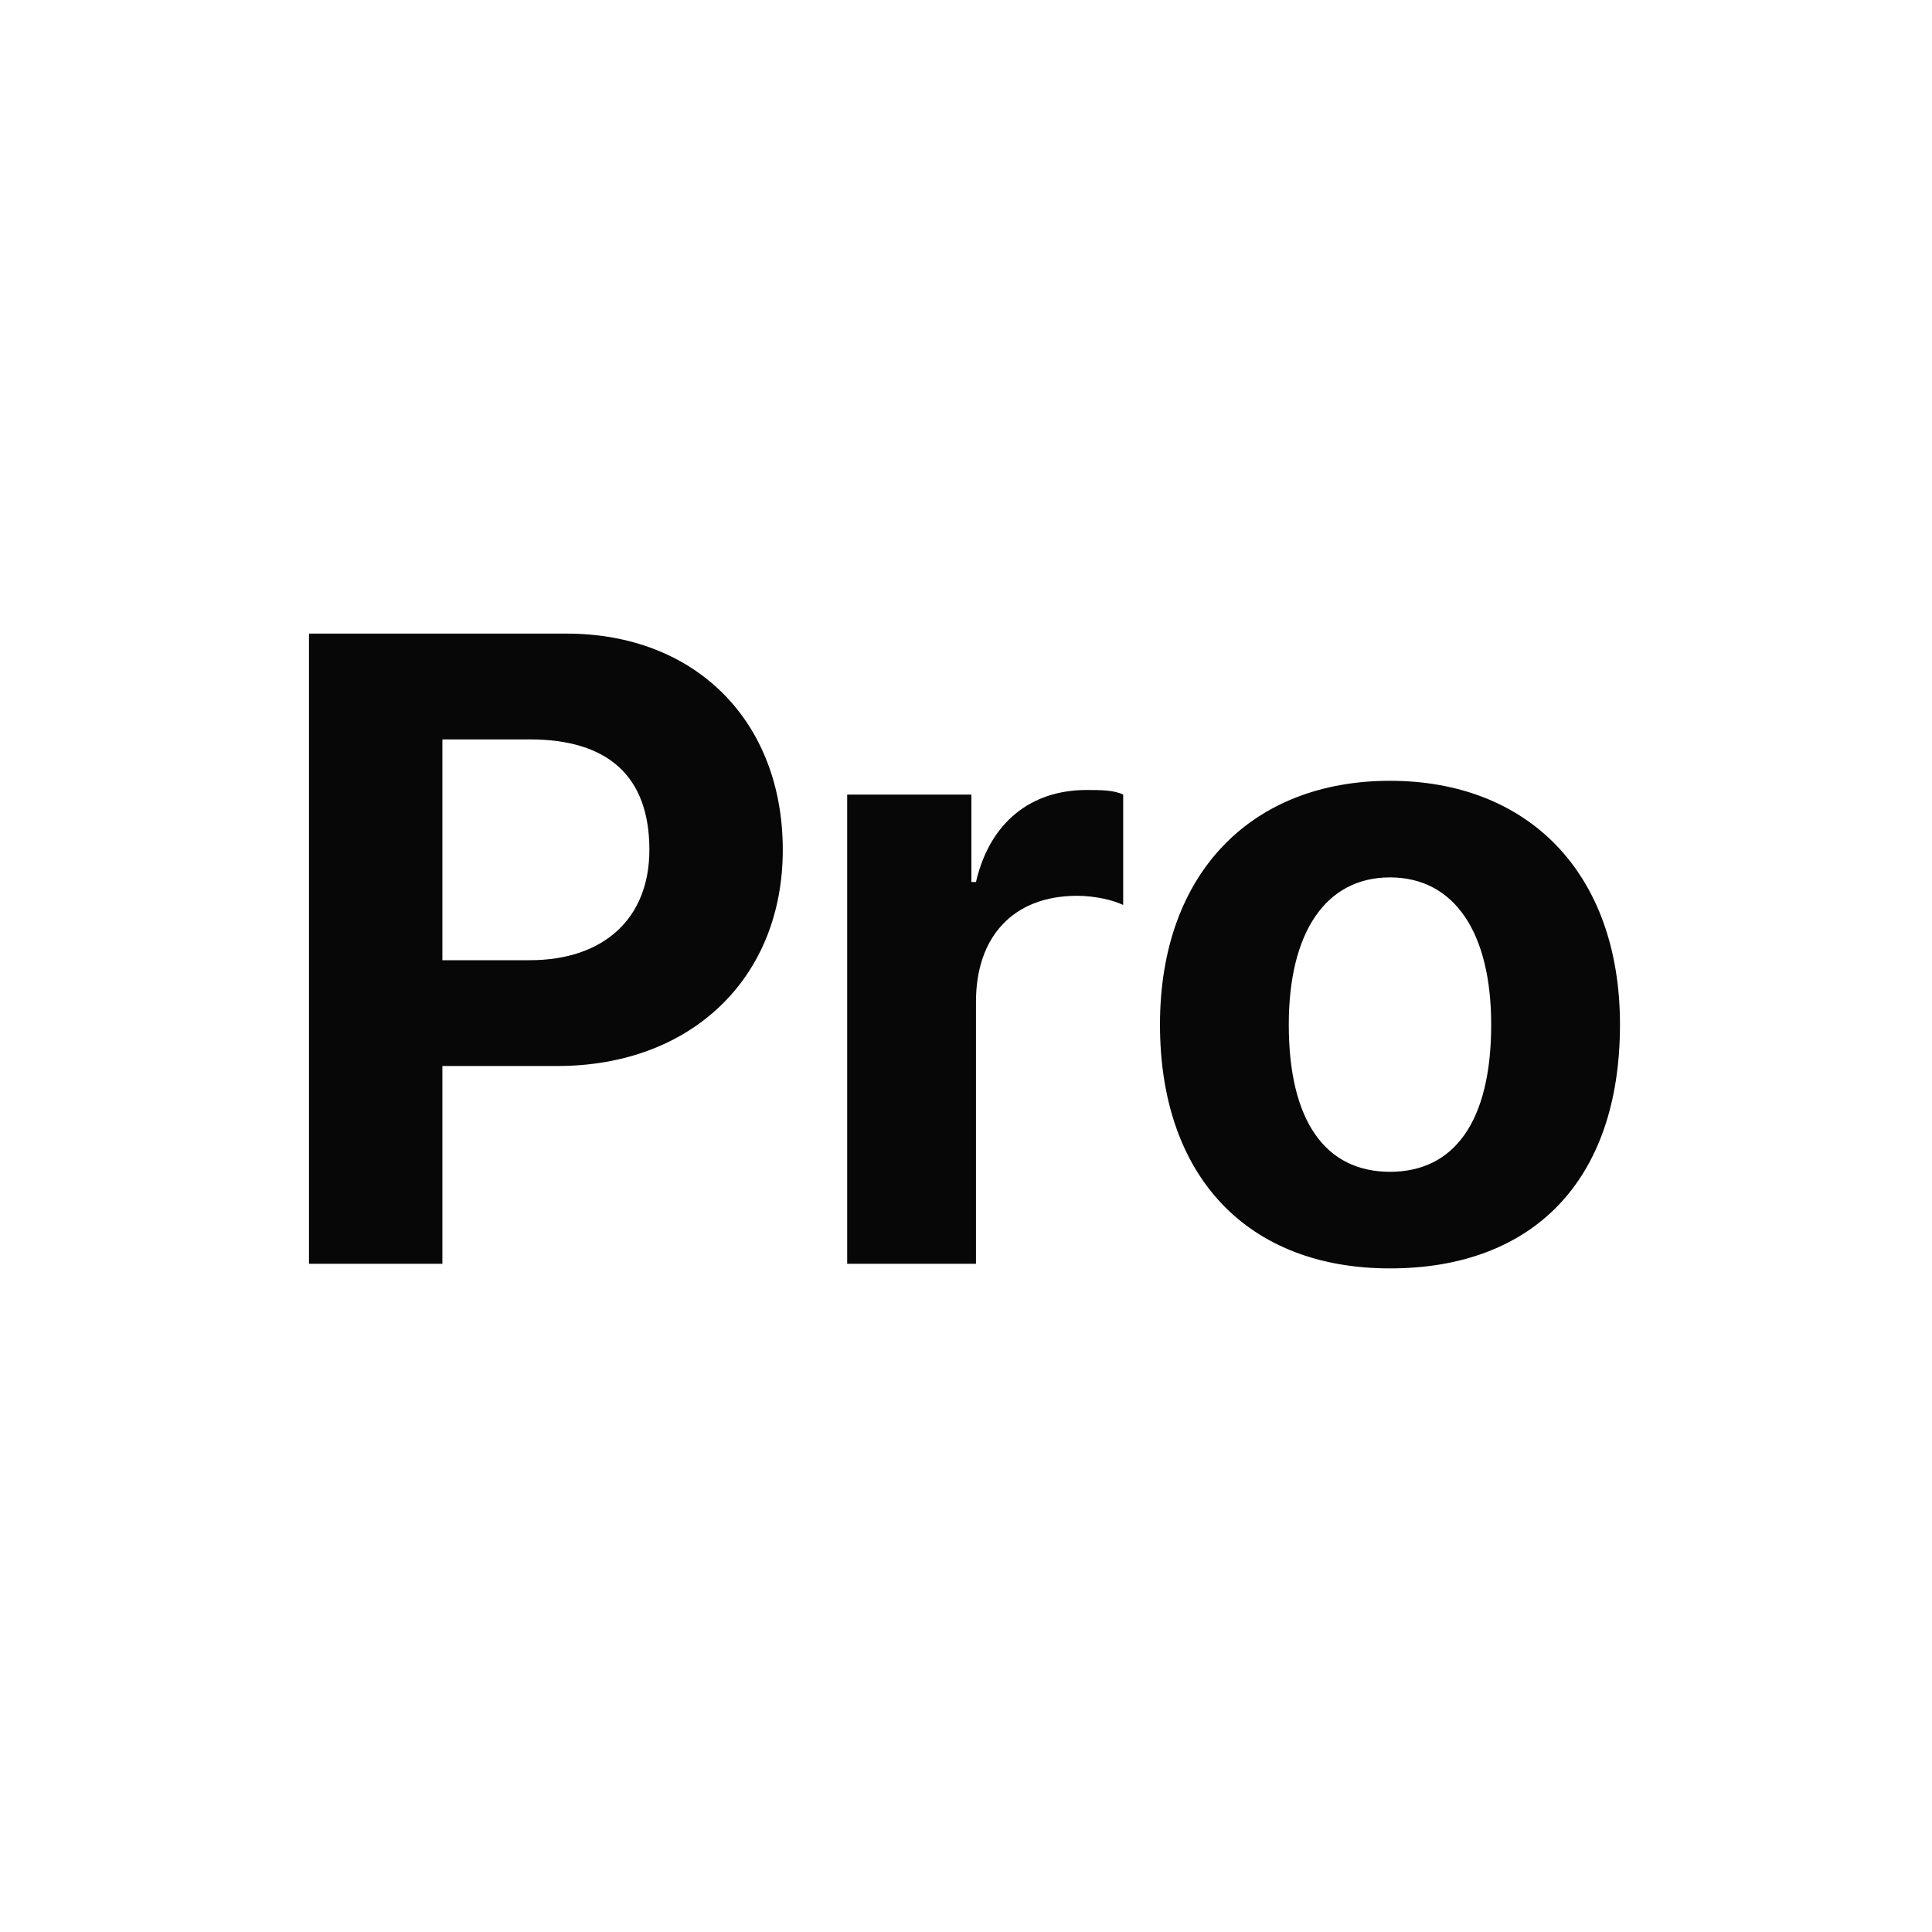
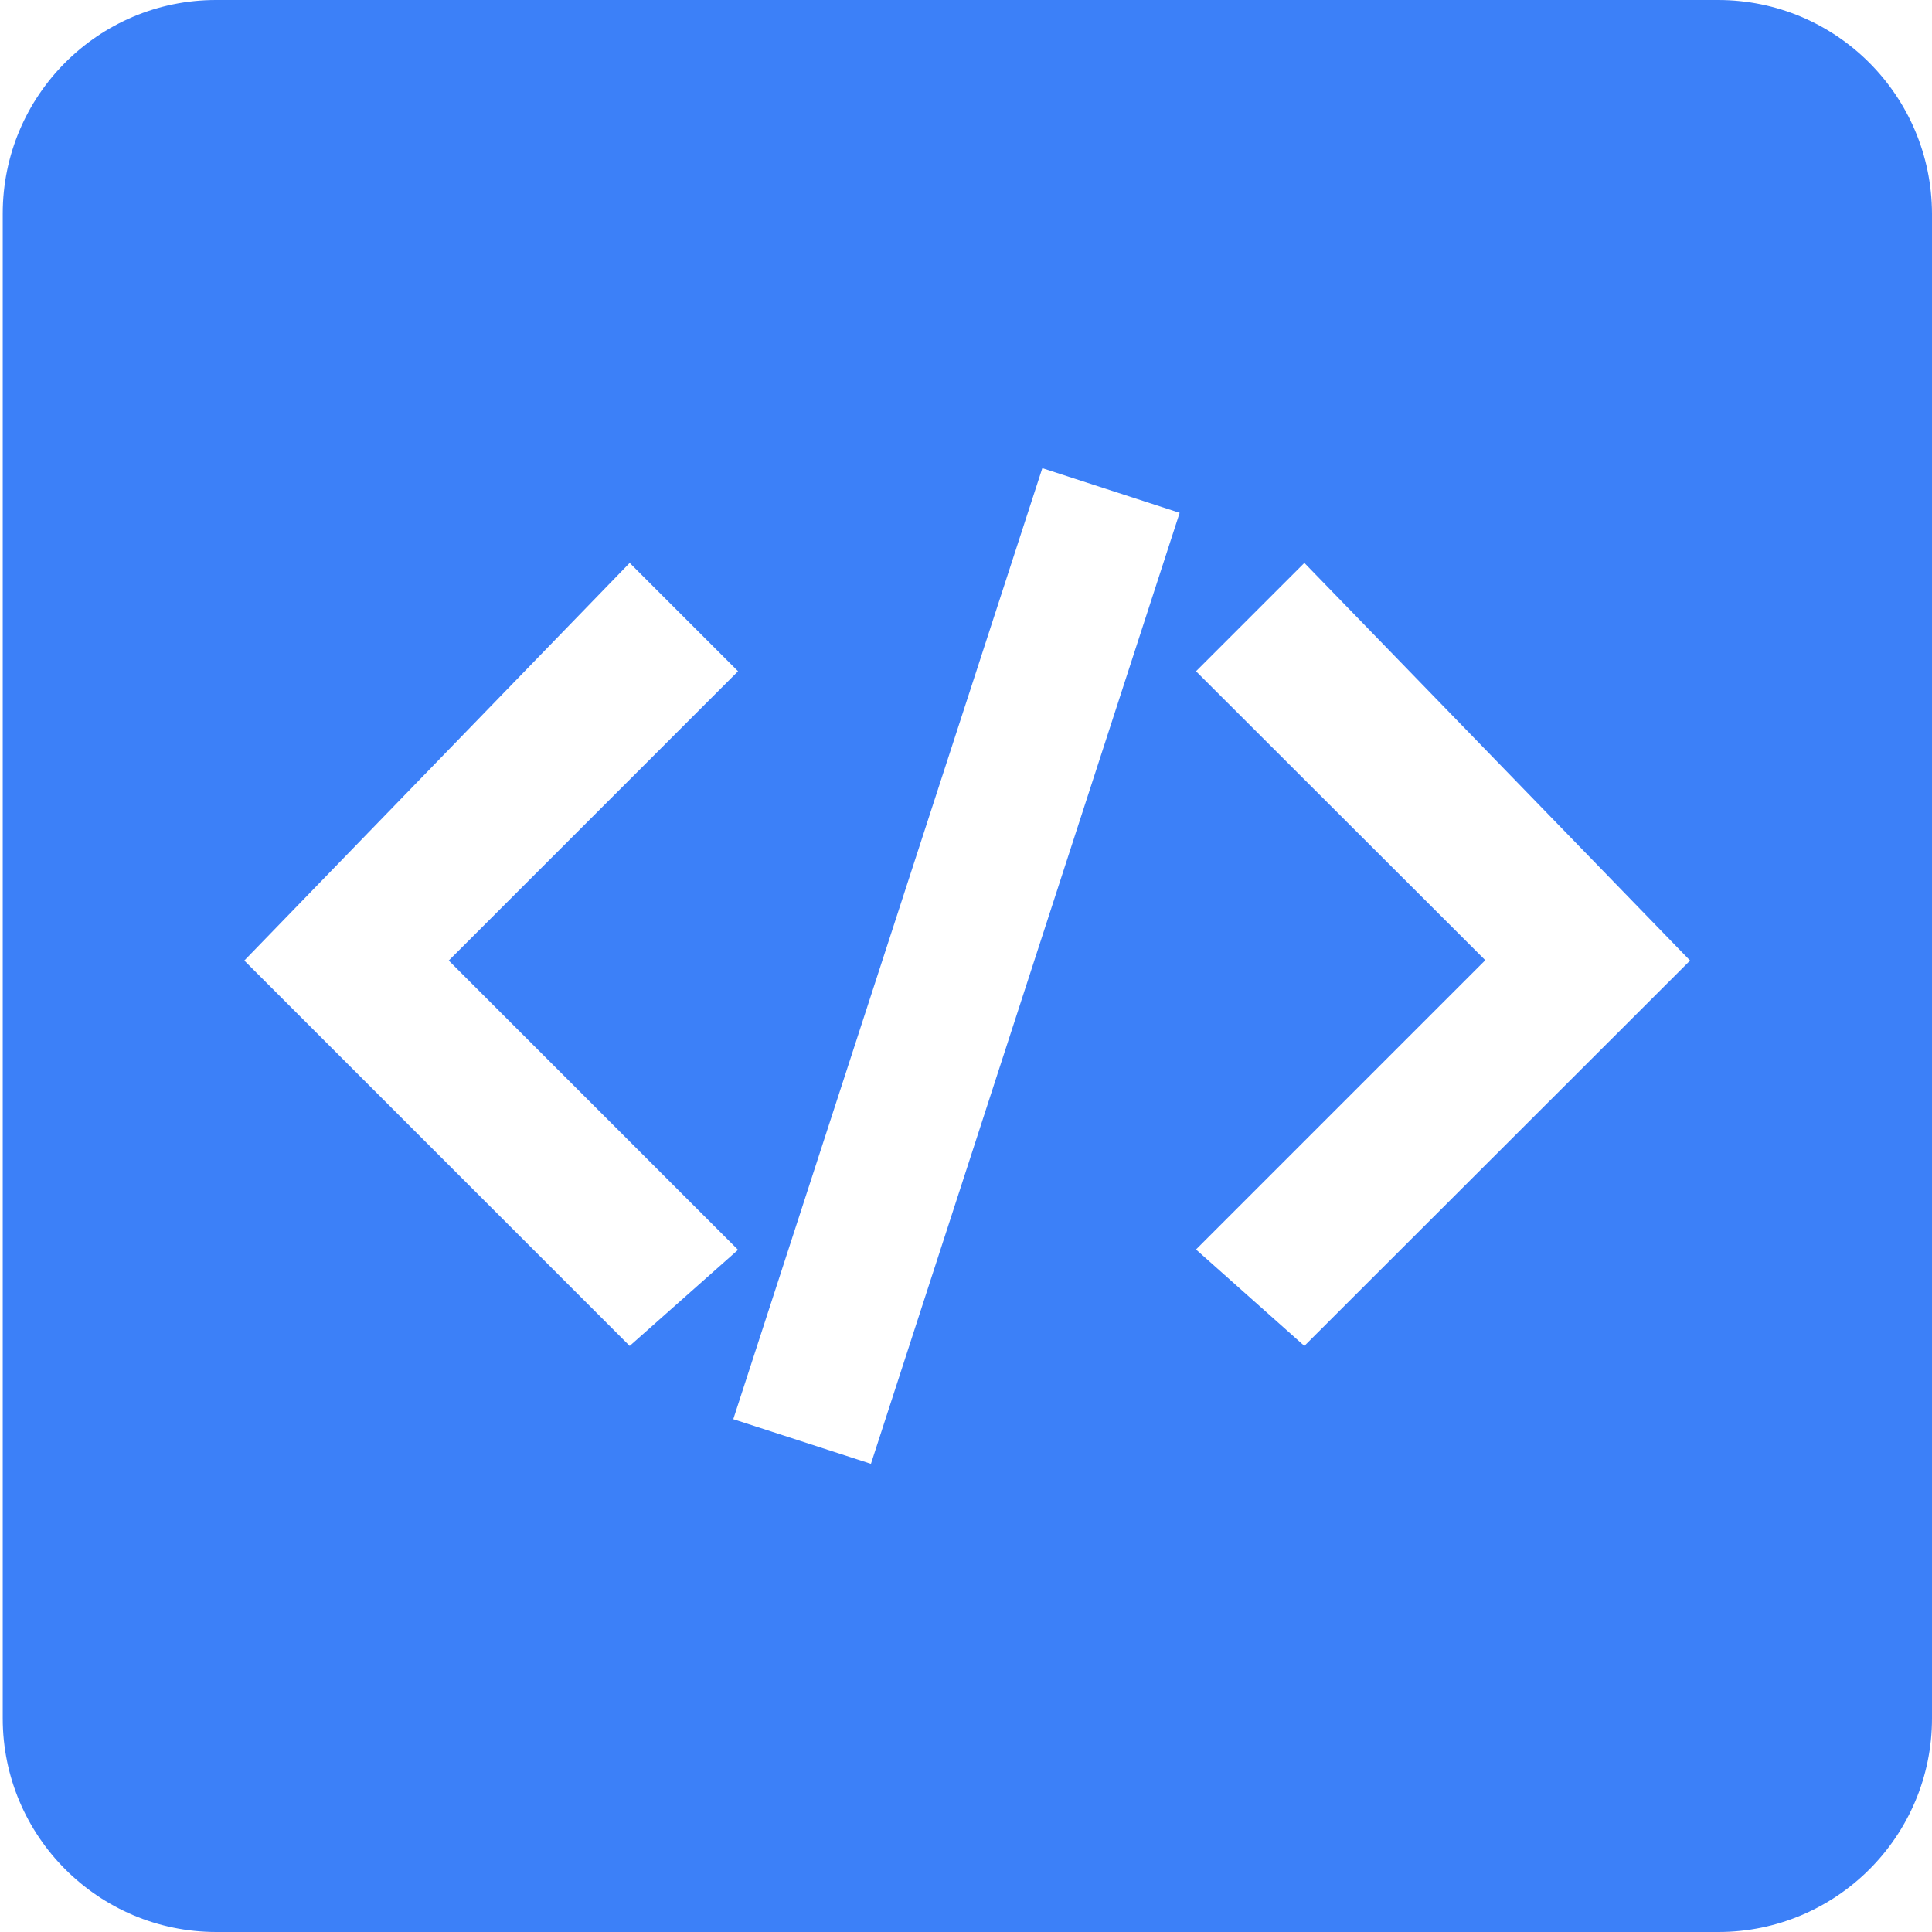
- <svg xmlns="http://www.w3.org/2000/svg" width="42" height="42">
-   <g>
-     <path fill="#070707" d="m6.717,13.774l5.6,0c2.8,0 4.7,1.9 4.7,4.7c0,2.8 -2,4.7 -4.9,4.7l-2.5,0l0,4.3l-2.9,0l0,-13.7zm2.9,2.2l0,4.9l1.9,0c1.6,0 2.6,-0.9 2.6,-2.4c0,-1.6 -0.9,-2.4 -2.6,-2.4l-1.9,0l0,-0.1zm8.9,11.5l2.7,0l0,-5.7c0,-1.4 0.8,-2.3 2.2,-2.3c0.4,0 0.8,0.1 1,0.2l0,-2.4c-0.2,-0.1 -0.5,-0.1 -0.8,-0.1c-1.2,0 -2.1,0.7 -2.4,2l-0.1,0l0,-1.9l-2.7,0l0,10.2l0.1,0zm11.7,0.1c-3.1,0 -5,-2 -5,-5.3c0,-3.3 2,-5.3 5,-5.3s5,2 5,5.3c0,3.4 -1.9,5.3 -5,5.3zm0,-2.1c1.4,0 2.2,-1.1 2.2,-3.2c0,-2 -0.8,-3.2 -2.2,-3.2c-1.4,0 -2.2,1.2 -2.2,3.2c0,2.1 0.8,3.2 2.2,3.2z" class="st0" id="Ant-Design-Pro" />
-   </g>
+ <svg xmlns="http://www.w3.org/2000/svg" t="1705559828538" class="icon" viewBox="0 0 1024 1024" version="1.1" p-id="34371" width="200" height="200">
+   <path d="M910.583 0H114.5C52.013 0 1.445 50.749 1.445 113.236v797.528c0 62.487 50.749 113.236 113.236 113.236h796.083c62.487 0 113.236-50.749 113.236-113.236V113.236C1023.819 50.749 973.251 0 910.583 0zM129.49 509.11l204.258-210.76 57.431 57.431-153.329 153.329 153.329 153.329-57.431 50.929L129.49 509.11z m332.123 266.746l-72.962-23.659 163.804-504.054 72.782 23.659-163.623 504.054zM691.335 713.369L633.905 662.259l153.329-153.329L633.905 355.781l57.431-57.431L895.774 509.11 691.335 713.369z" fill="#3c80f8" p-id="34372" />
</svg>
